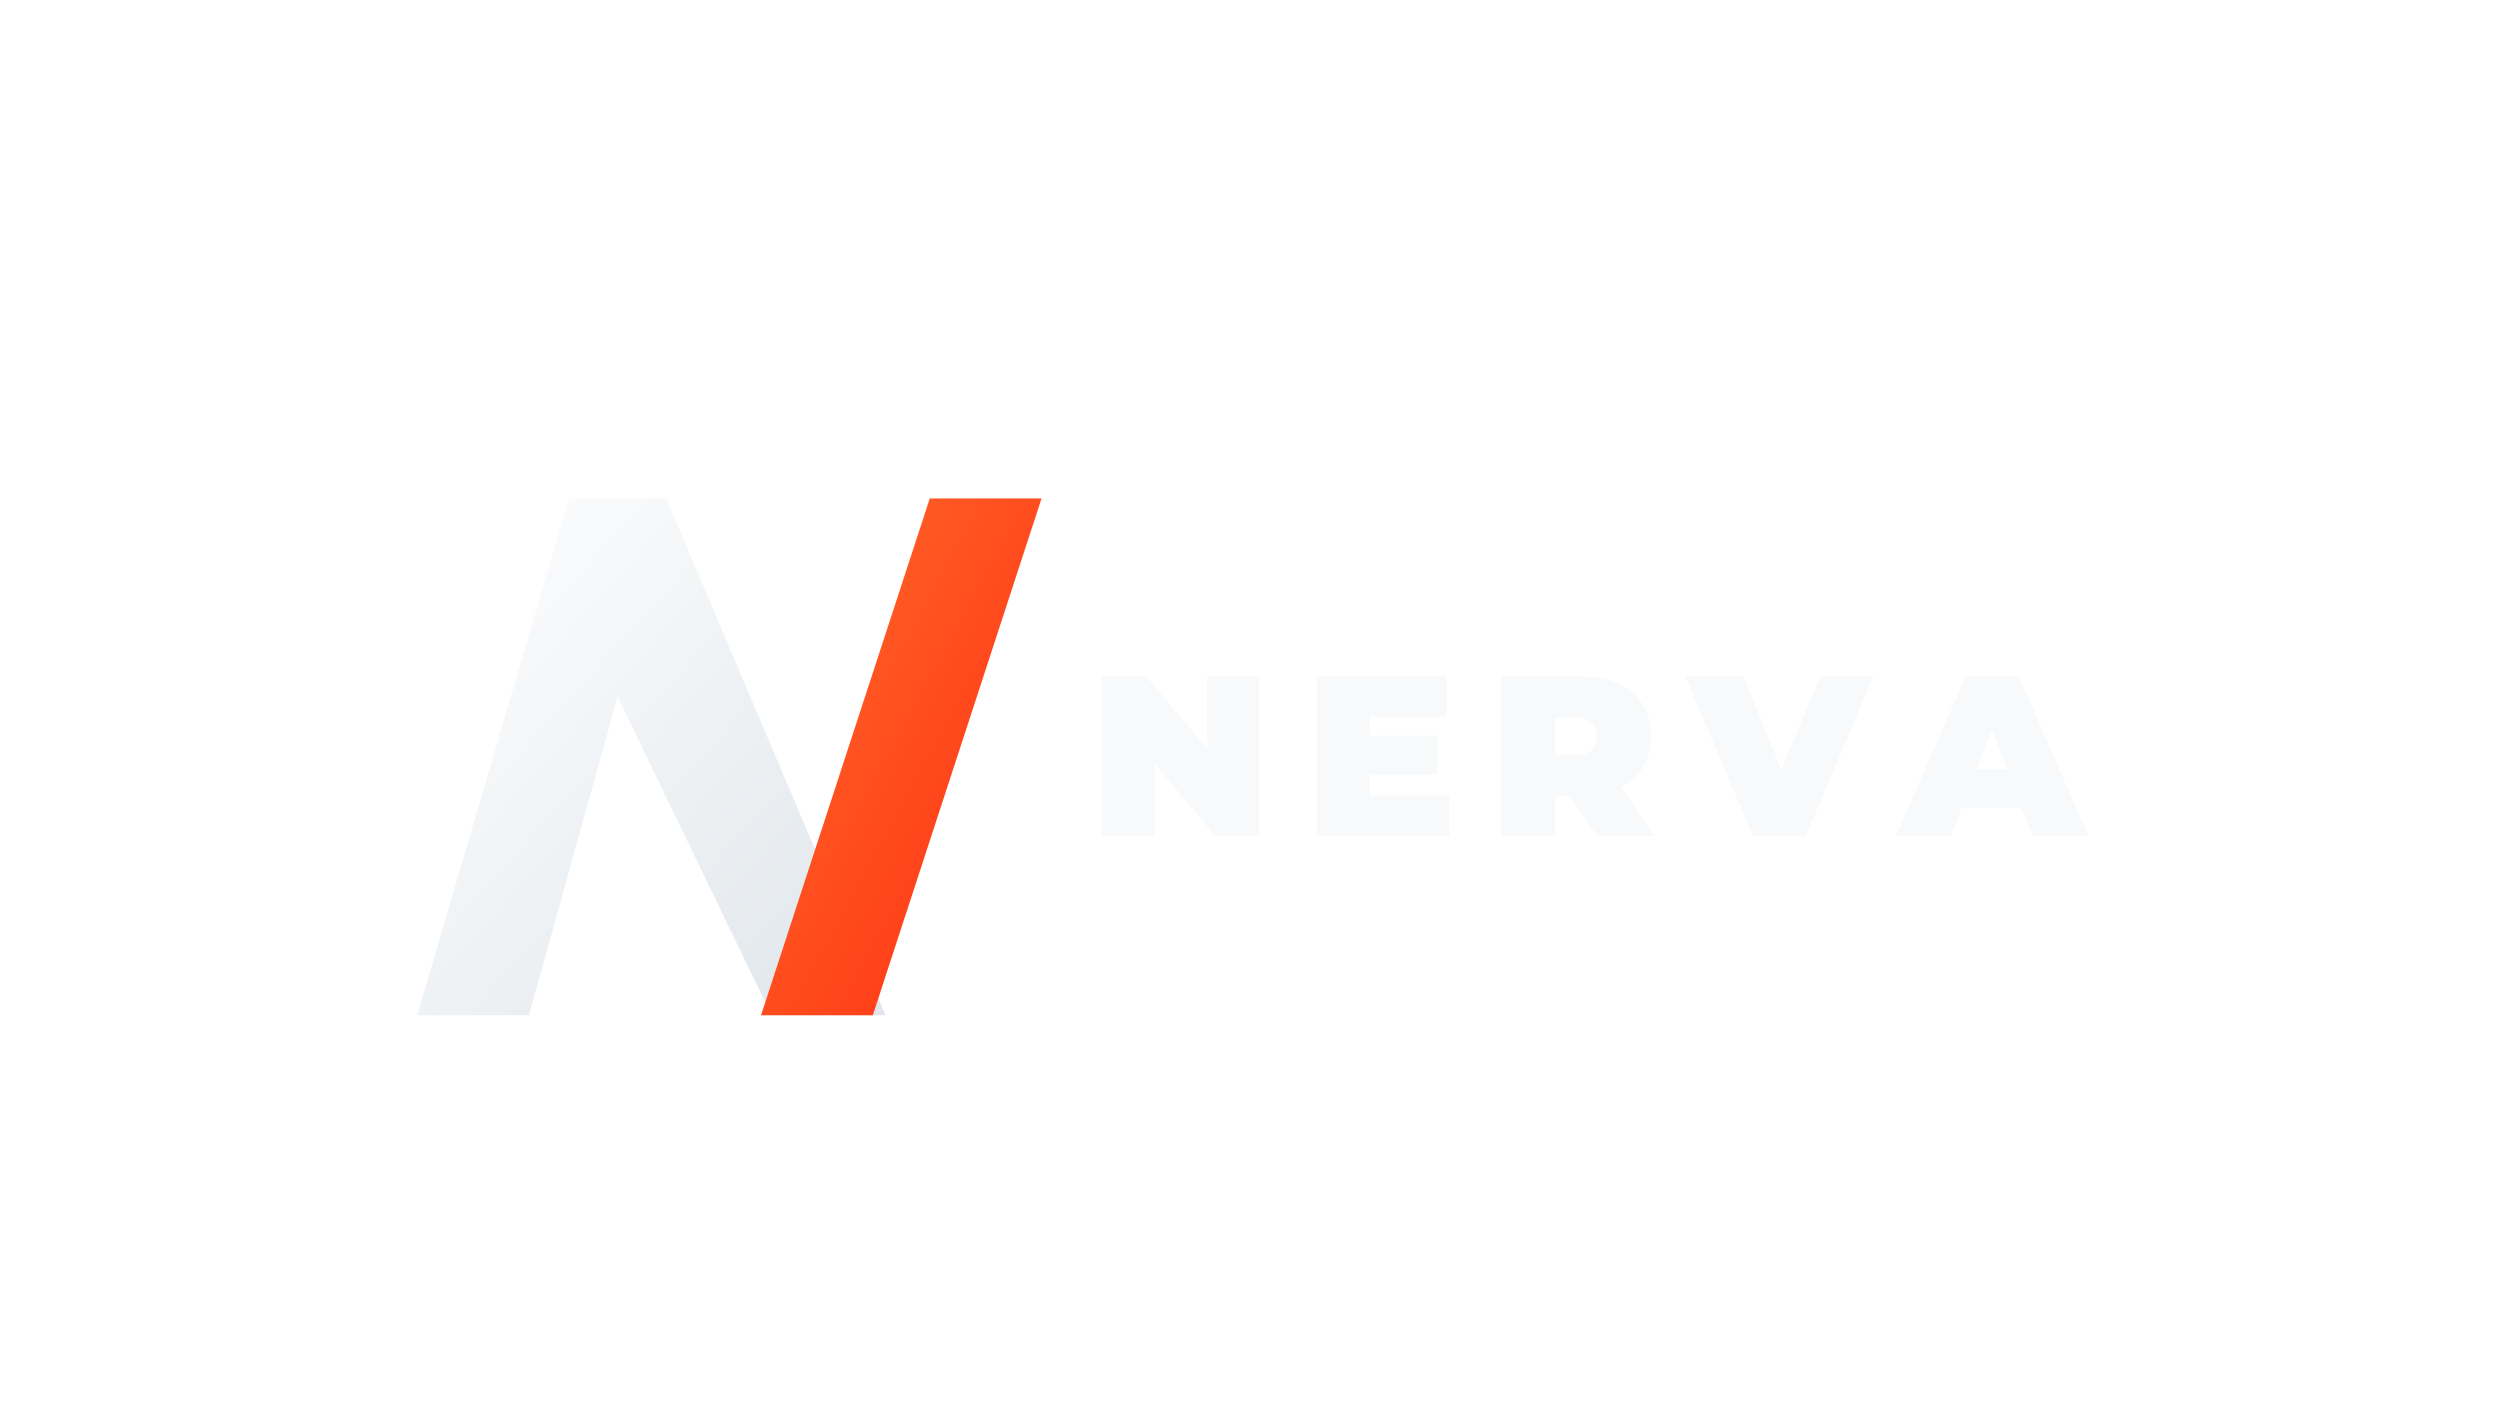
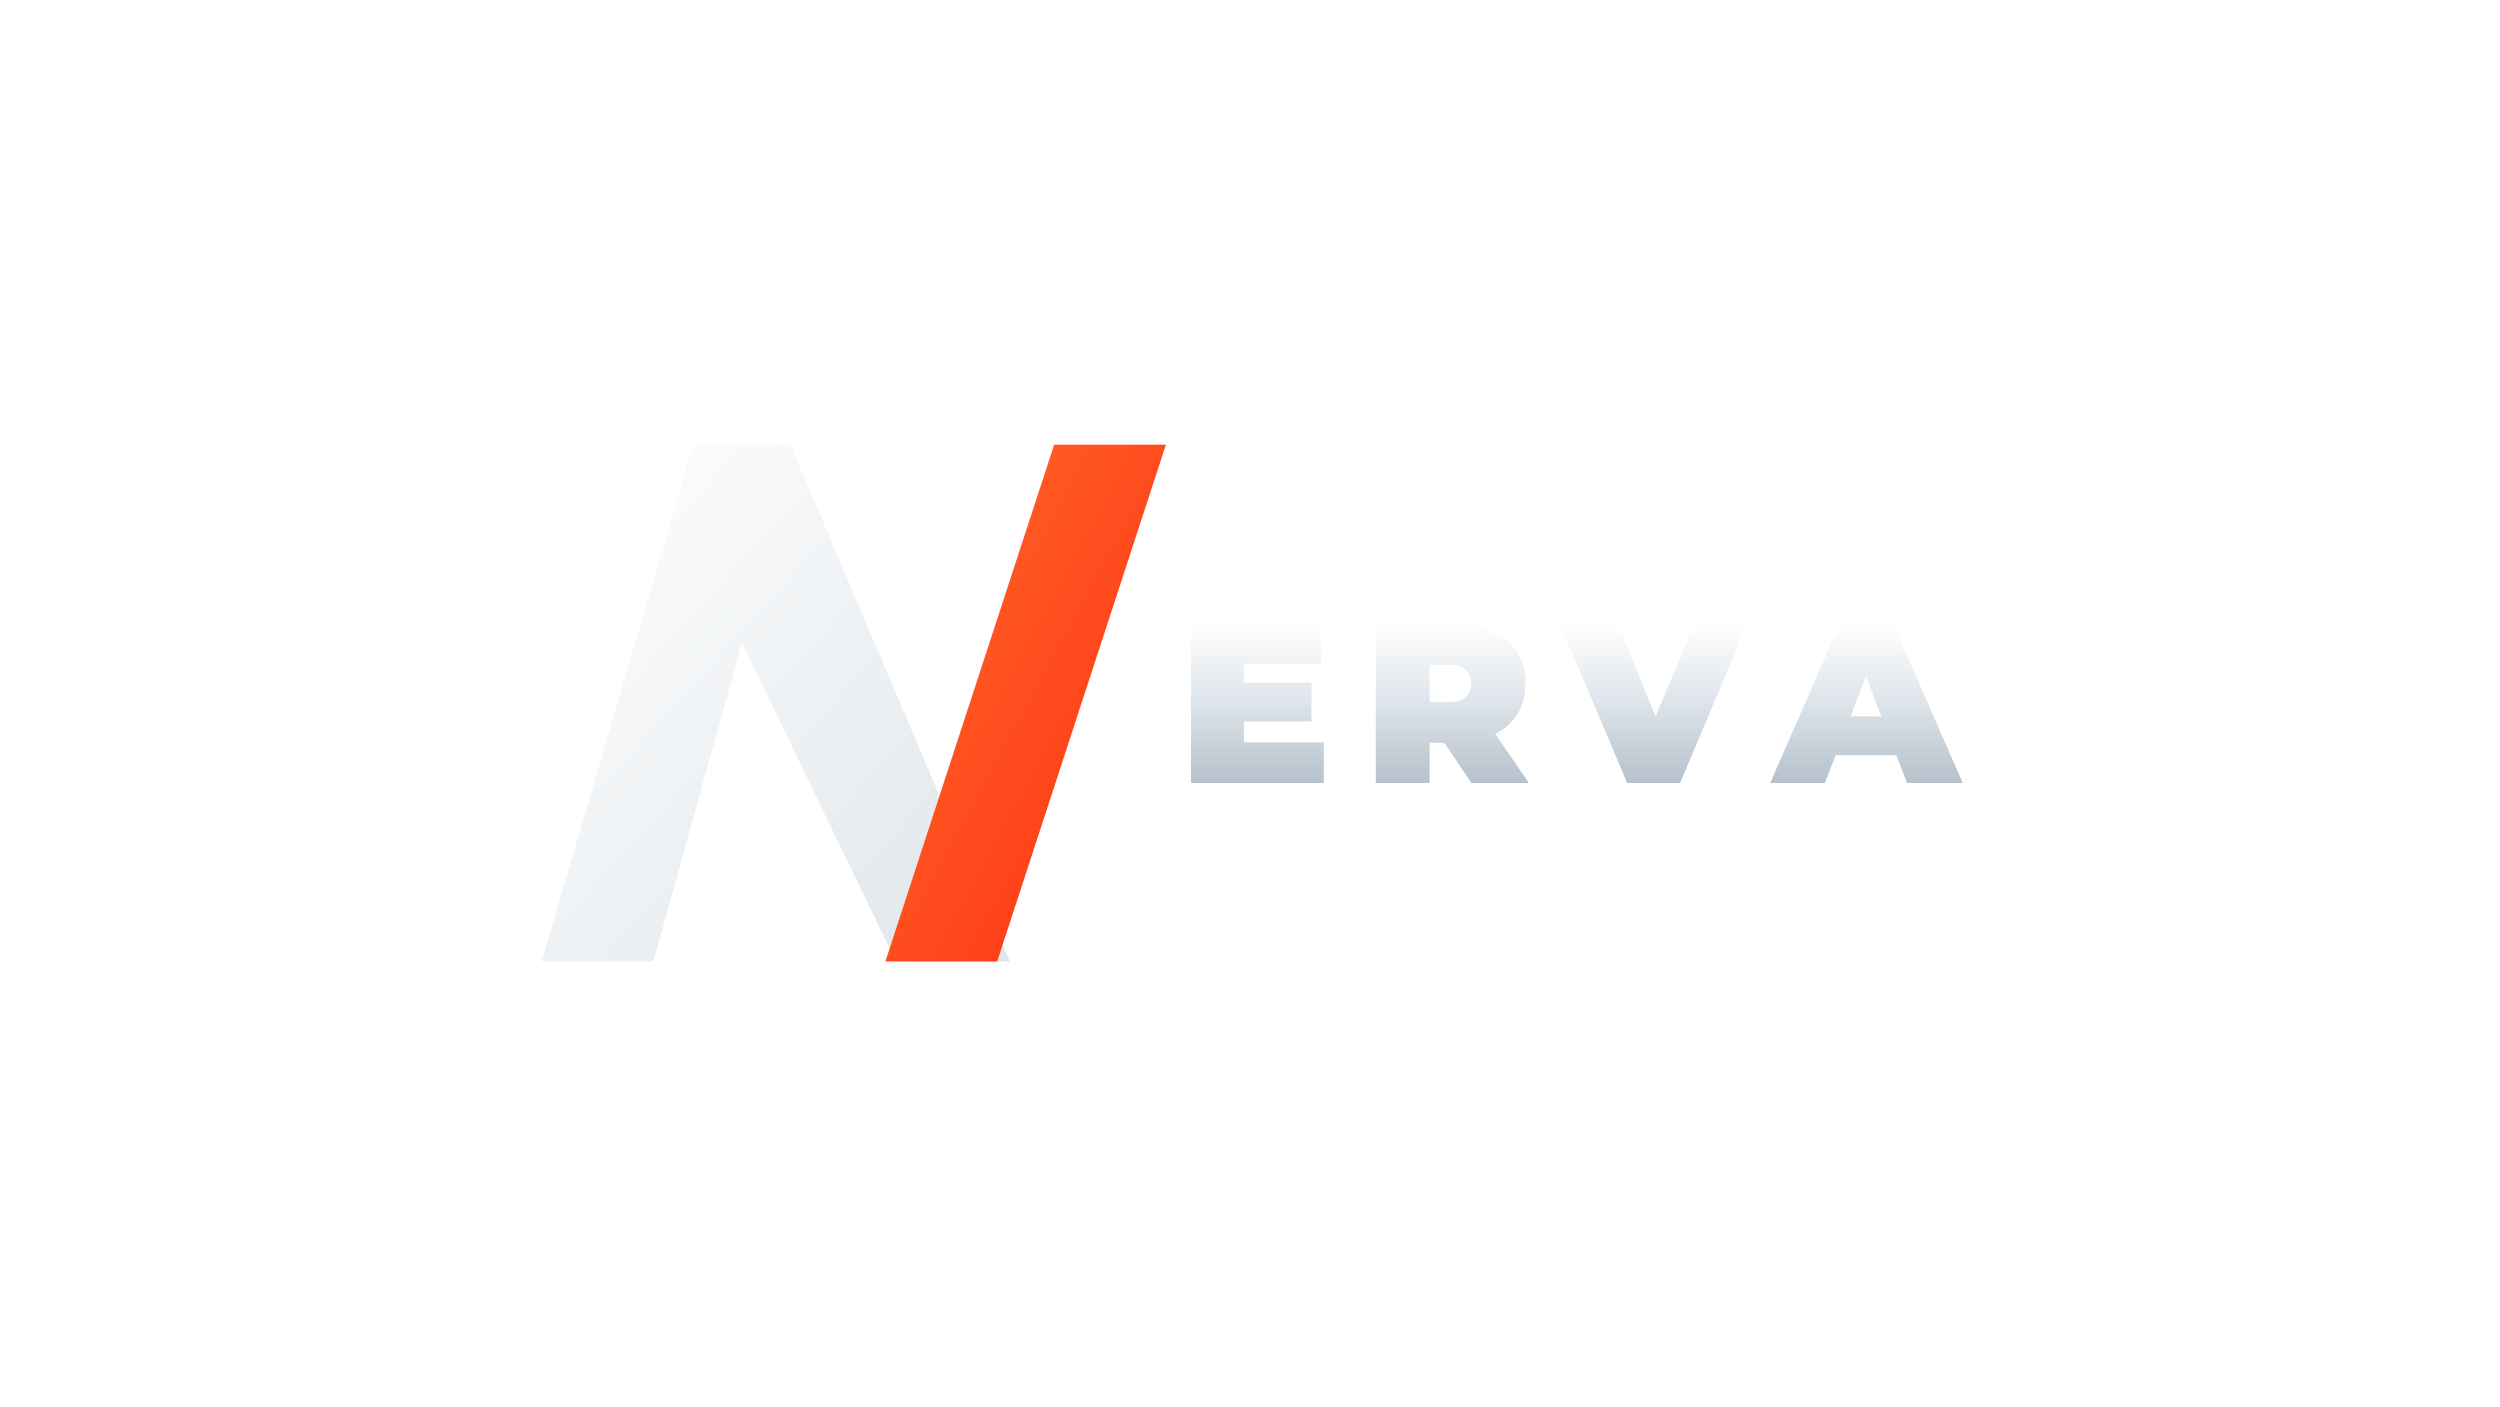
- <svg xmlns="http://www.w3.org/2000/svg" viewBox="0 0 1600 900" role="img" aria-labelledby="title desc">
+ <svg xmlns="http://www.w3.org/2000/svg" viewBox="0 0 1600 900" role="img" aria-labelledby="t d">
  <defs>
-     <linearGradient id="white" x1="0" y1="0" x2="1" y2="1">
+     <linearGradient id="struct" x1="0" y1="0" x2="1" y2="1">
      <stop offset="0" stop-color="#ffffff" />
      <stop offset="1" stop-color="#dfe5ea" />
    </linearGradient>
    <linearGradient id="orange" x1="0" y1="0" x2="1" y2="1">
      <stop offset="0" stop-color="#ff6a2a" />
      <stop offset="1" stop-color="#ff2f12" />
    </linearGradient>
+     <linearGradient id="word" x1="0" y1="0" x2="0" y2="1">
+       <stop offset="0" stop-color="#ffffff" />
+       <stop offset="0.5" stop-color="#dde4ea" />
+       <stop offset="1" stop-color="#b6c1cc" />
+     </linearGradient>
  </defs>
-   <g transform="translate(267 319) scale(1.35)">
-     <path d="M0 245 L53 245 L95 94 L168 245 L222 245 L118 0 L72 0 Z" fill="url(#white)" />
+   <g transform="translate(346.6 284.6) scale(1.35)">
+     <path d="M0 245 L53 245 L95 94 L168 245 L222 245 L118 0 L72 0 Z" fill="url(#struct)" />
    <path d="M163 245 L216 245 L296 0 L243 0 Z" fill="url(#orange)" />
  </g>
-   <path d="M705.322 535.0V432.8H733.646L785.622 494.996H772.482V432.8H806.062V535.0H777.738L725.762 472.804H738.902V535.0Z M842.706 535.0V432.8H925.78V458.788H876.578V509.012H927.678V535.0ZM874.242 495.58V470.76H919.794V495.58Z M960.964 535.0V432.8H1008.706Q1032.212 432.8 1044.476 443.166Q1056.74 453.532 1056.74 471.344Q1056.74 483.17 1051.046 491.711Q1045.352 500.252 1034.913 504.778Q1024.474 509.304 1010.166 509.304H980.09L995.42 495.142V535.0ZM1022.138 535.0 997.026 497.77H1033.526L1058.93 535.0ZM995.42 498.938 980.09 483.316H1007.976Q1015.13 483.316 1018.561 480.104Q1021.992 476.892 1021.992 471.344Q1021.992 465.796 1018.561 462.584Q1015.13 459.372 1007.976 459.372H980.09L995.42 443.75Z M1121.854 535.0 1078.638 432.8H1115.722L1150.908 519.086H1128.862L1165.07 432.8H1198.942L1155.726 535.0Z M1213.394 535.0 1258.07 432.8H1291.942L1336.618 535.0H1300.994L1267.998 449.152H1281.43L1248.434 535.0ZM1239.966 517.188 1248.726 492.368H1295.738L1304.498 517.188Z" fill="#f7f9fb" />
+   <path d="M762.235 501.1V398.9H845.309V424.888H796.107V475.112H847.207V501.1ZM793.771 461.68V436.86H839.323V461.68Z M880.493 501.1V398.9H928.235Q951.741 398.9 964.005 409.266Q976.269 419.632 976.269 437.444Q976.269 449.27 970.575 457.811Q964.881 466.352 954.442 470.878Q944.003 475.404 929.695 475.404H899.619L914.949 461.242V501.1ZM941.667 501.1 916.555 463.87H953.055L978.459 501.1ZM914.949 465.038 899.619 449.416H927.505Q934.659 449.416 938.09 446.204Q941.521 442.992 941.521 437.444Q941.521 431.896 938.09 428.684Q934.659 425.472 927.505 425.472H899.619L914.949 409.85Z M1041.383 501.1 998.167 398.9H1035.251L1070.437 485.186H1048.391L1084.599 398.9H1118.471L1075.255 501.1Z M1132.923 501.1 1177.599 398.9H1211.471L1256.147 501.1H1220.523L1187.527 415.252H1200.959L1167.963 501.1ZM1159.495 483.288 1168.255 458.468H1215.267L1224.027 483.288Z" fill="url(#word)" />
</svg>
